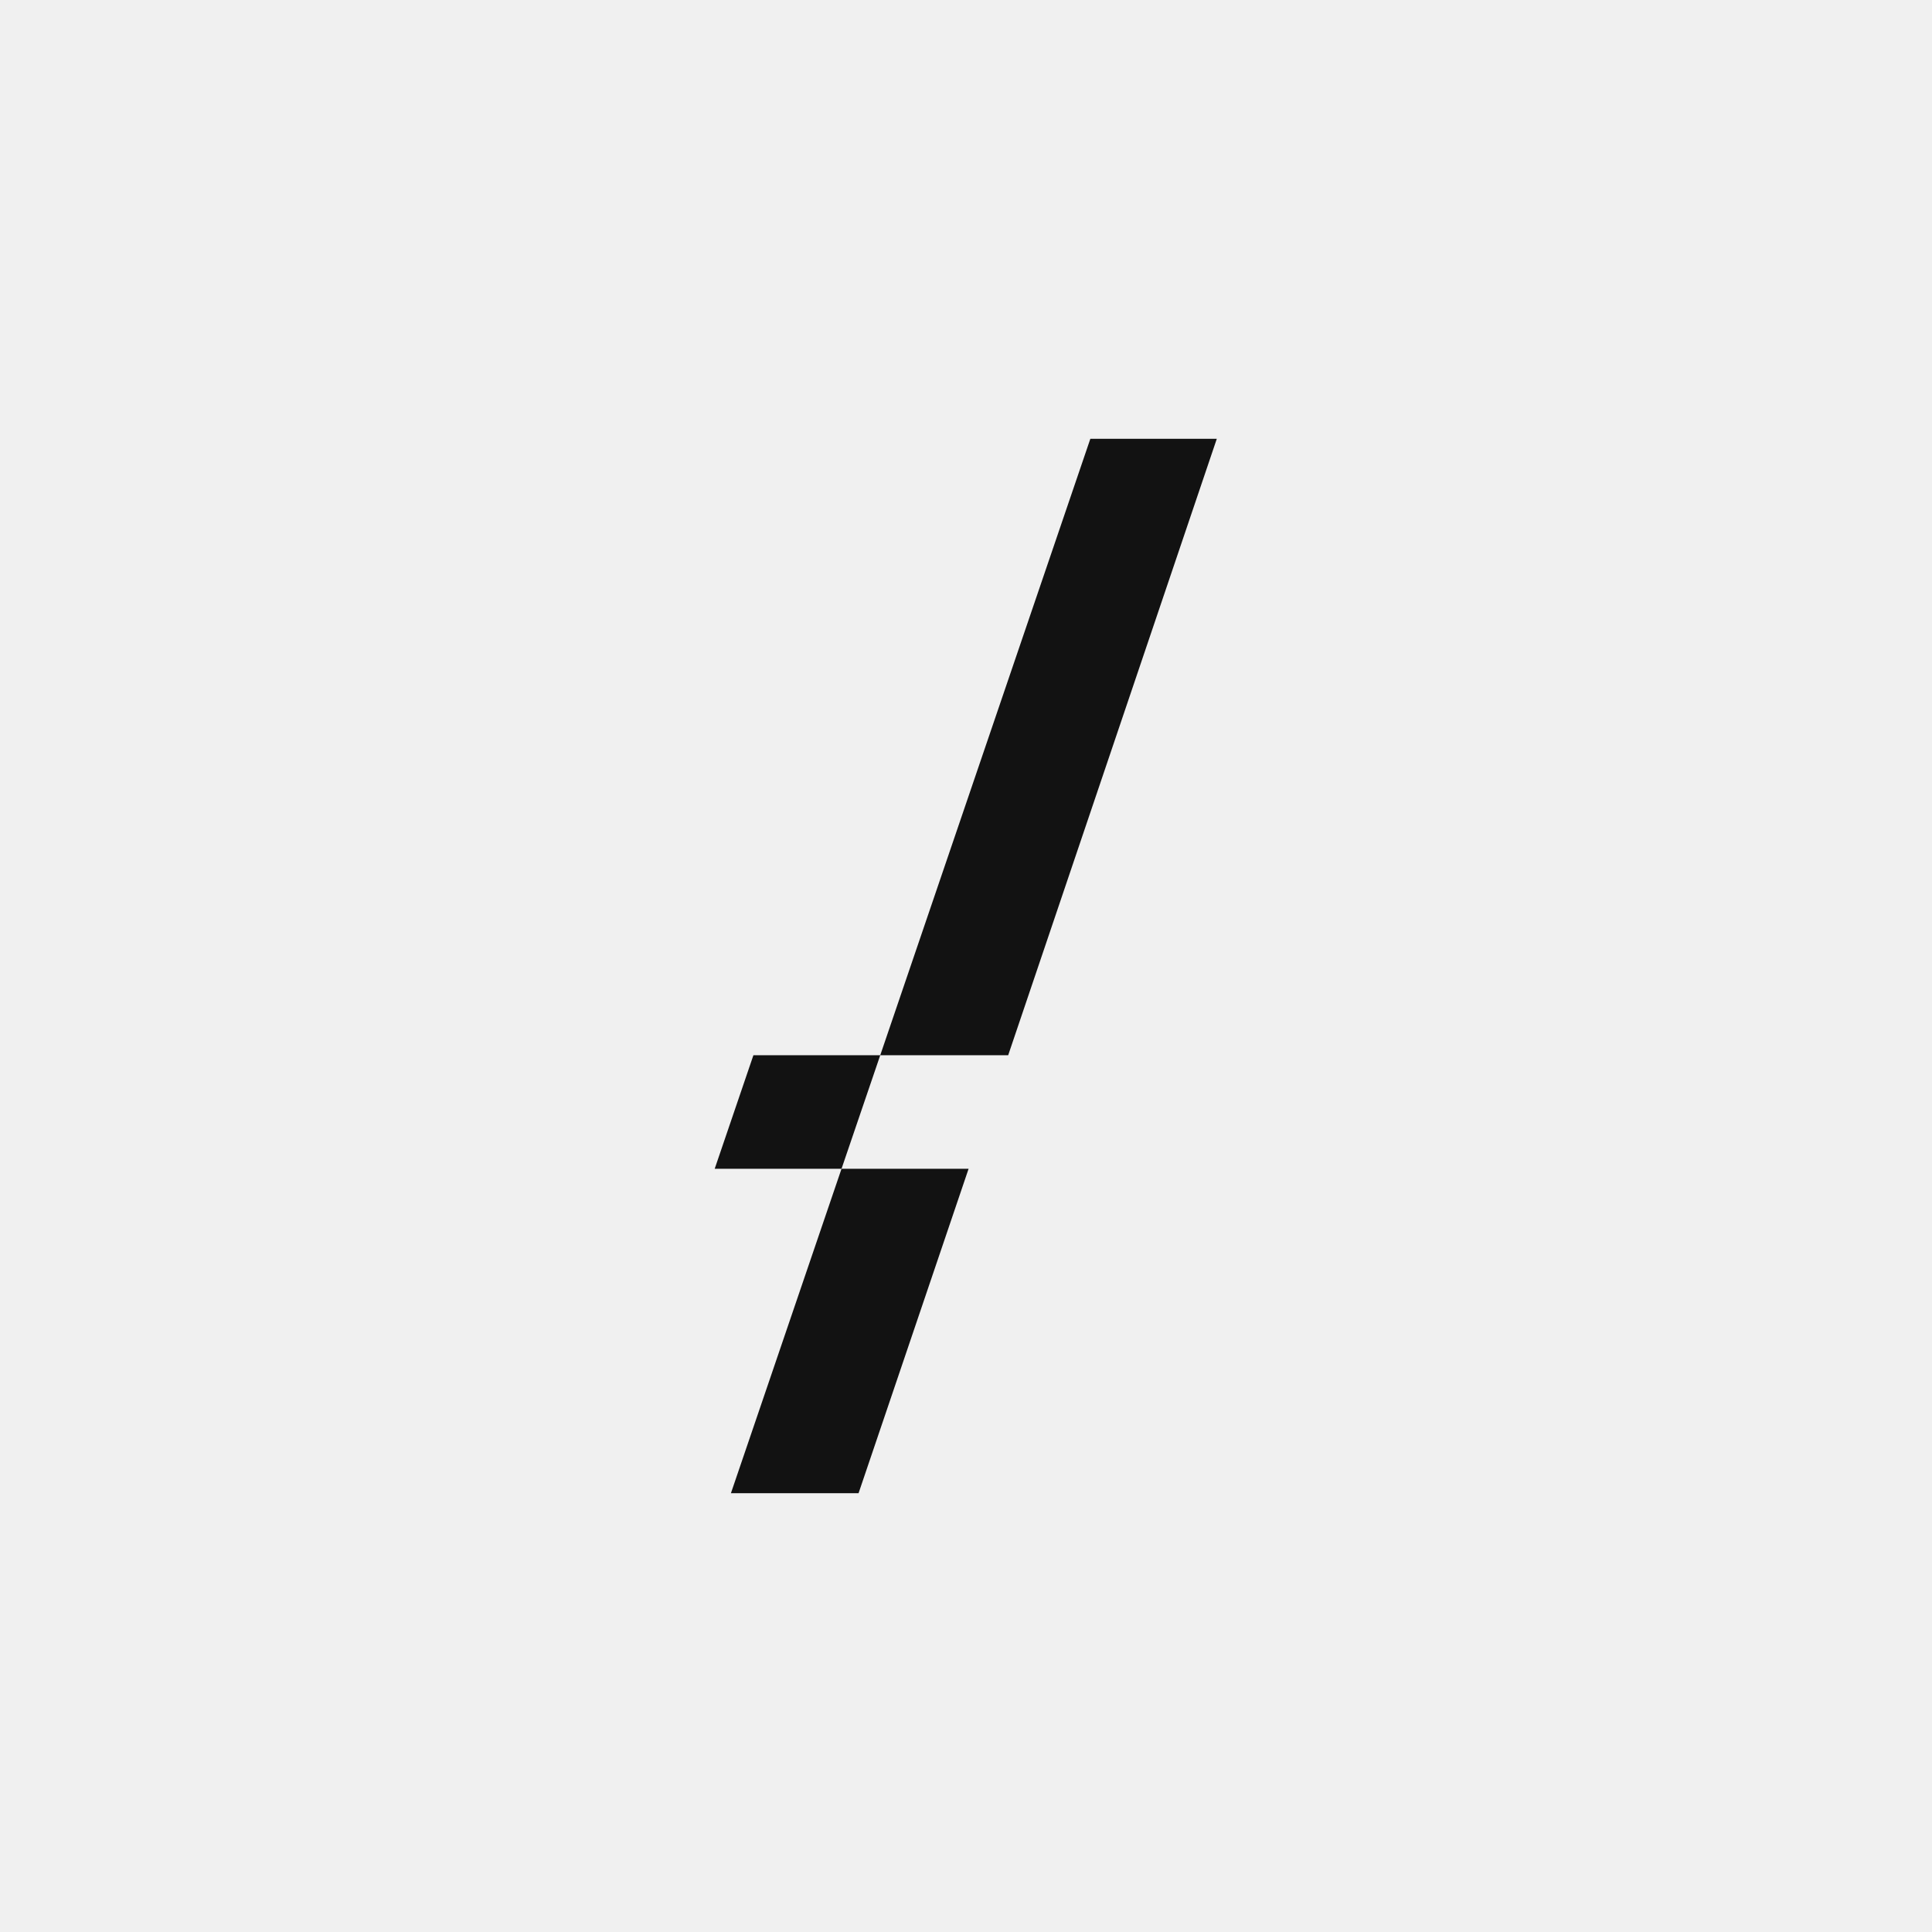
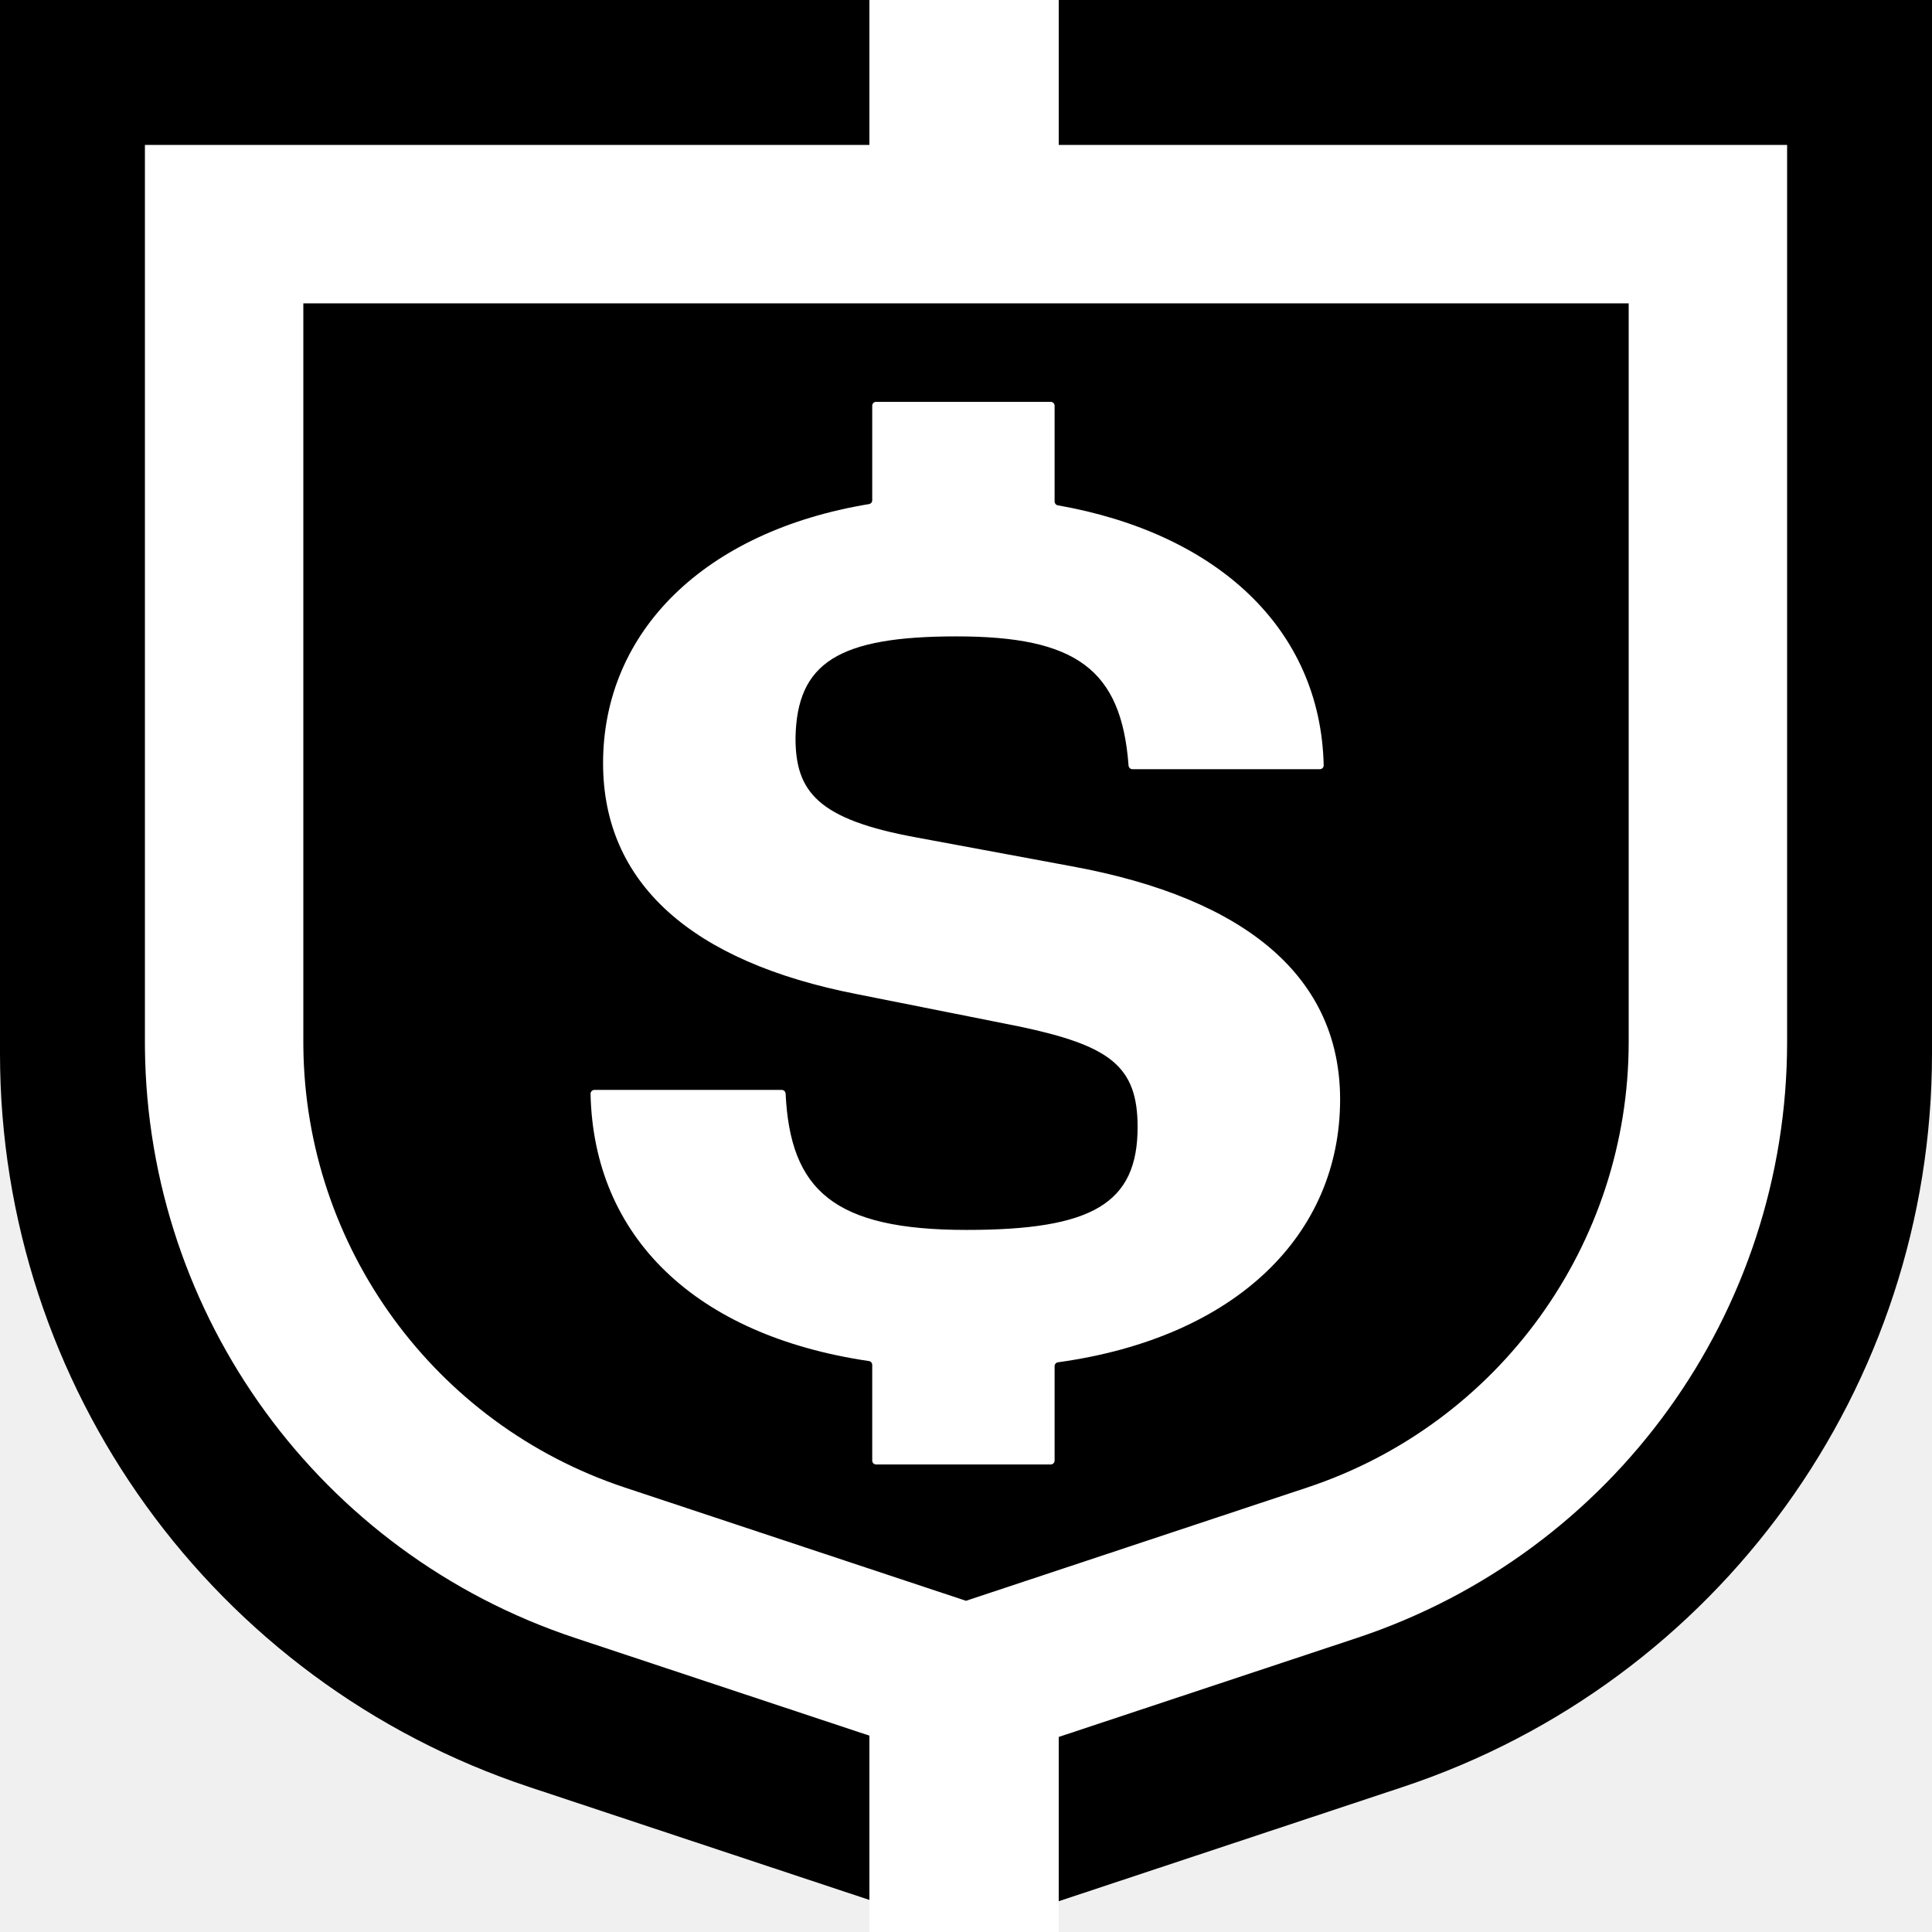
- <svg xmlns="http://www.w3.org/2000/svg" id="Layer_1" data-name="Layer 1" viewBox="0 0 1079.72 1080">
-   <defs>
-     <style>
-       .cls-1 {
-         fill: #121212;
-       }
-     </style>
-   </defs>
-   <path class="cls-1" d="m680.2,245.29h-70.69l-117.45,344.59h71.52l116.62-344.59Z" />
-   <path class="cls-1" d="m408.59,834.71h71.35l61.51-181.36h-71.03l-61.83,181.36Z" />
-   <path class="cls-1" d="m421.16,589.88l-21.64,63.47h70.9l21.64-63.47h-70.9Z" />
+ <svg xmlns="http://www.w3.org/2000/svg" width="160" height="160" viewBox="0 0 160 160" fill="none">
+   <mask id="mask0_330_15" style="mask-type:luminance" maskUnits="userSpaceOnUse" x="0" y="0" width="160" height="160">
+     <path d="M160 0H0V160H160V0Z" fill="white" />
+   </mask>
+   <g mask="url(#mask0_330_15)">
+     <path d="M160 0H80H0V87.253C0 114.829 17.663 139.304 43.834 147.993L80 160L116.166 147.993C142.337 139.304 160 114.829 160 87.253V0Z" fill="black" />
+     <path d="M141.441 18.56V86.293C141.44 105.872 128.899 123.249 110.318 129.418L80 139.483L49.683 129.418C31.246 123.298 18.757 106.143 18.563 86.752L18.561 86.293V18.56H141.441Z" stroke="white" stroke-width="13.12" />
+     <path d="M110.982 91.055C110.982 102.183 102.445 110.767 87.618 112.819C87.459 112.841 87.338 112.977 87.338 113.137V120.96C87.338 121.137 87.195 121.28 87.018 121.28H72.554C72.378 121.28 72.234 121.137 72.234 120.96V113.035C72.234 112.876 72.115 112.741 71.957 112.717C57.571 110.591 49.159 102.425 48.907 90.587C48.903 90.409 49.047 90.262 49.225 90.262H64.739C64.911 90.262 65.052 90.401 65.061 90.573C65.451 98.572 69.043 101.857 80.047 101.857C90.463 101.857 94.212 99.676 94.212 93.334C94.212 88.28 91.921 86.595 84.421 85.01L70.984 82.334C57.235 79.658 49.944 73.118 49.944 63.208C49.944 52.281 58.373 43.994 71.963 41.747C72.118 41.722 72.234 41.588 72.234 41.43V33.6C72.234 33.423 72.378 33.28 72.554 33.28H87.018C87.195 33.28 87.338 33.423 87.338 33.6V41.532C87.338 41.688 87.452 41.822 87.606 41.849C100.766 44.167 109.362 52.036 109.623 63.378C109.627 63.556 109.483 63.703 109.305 63.703H93.784C93.615 63.703 93.475 63.569 93.462 63.4C92.869 55.41 89.089 52.703 79.213 52.703C69.422 52.703 65.985 54.884 65.881 61.127C65.881 65.586 67.755 67.866 75.88 69.352L88.692 71.73C103.379 74.406 110.982 81.046 110.982 91.055Z" fill="white" />
+     <path d="M87.68 0H72V20.16H87.68V0Z" fill="white" />
+     <path d="M87.68 139.84H72V160H87.68V139.84Z" fill="white" />
+   </g>
</svg>
